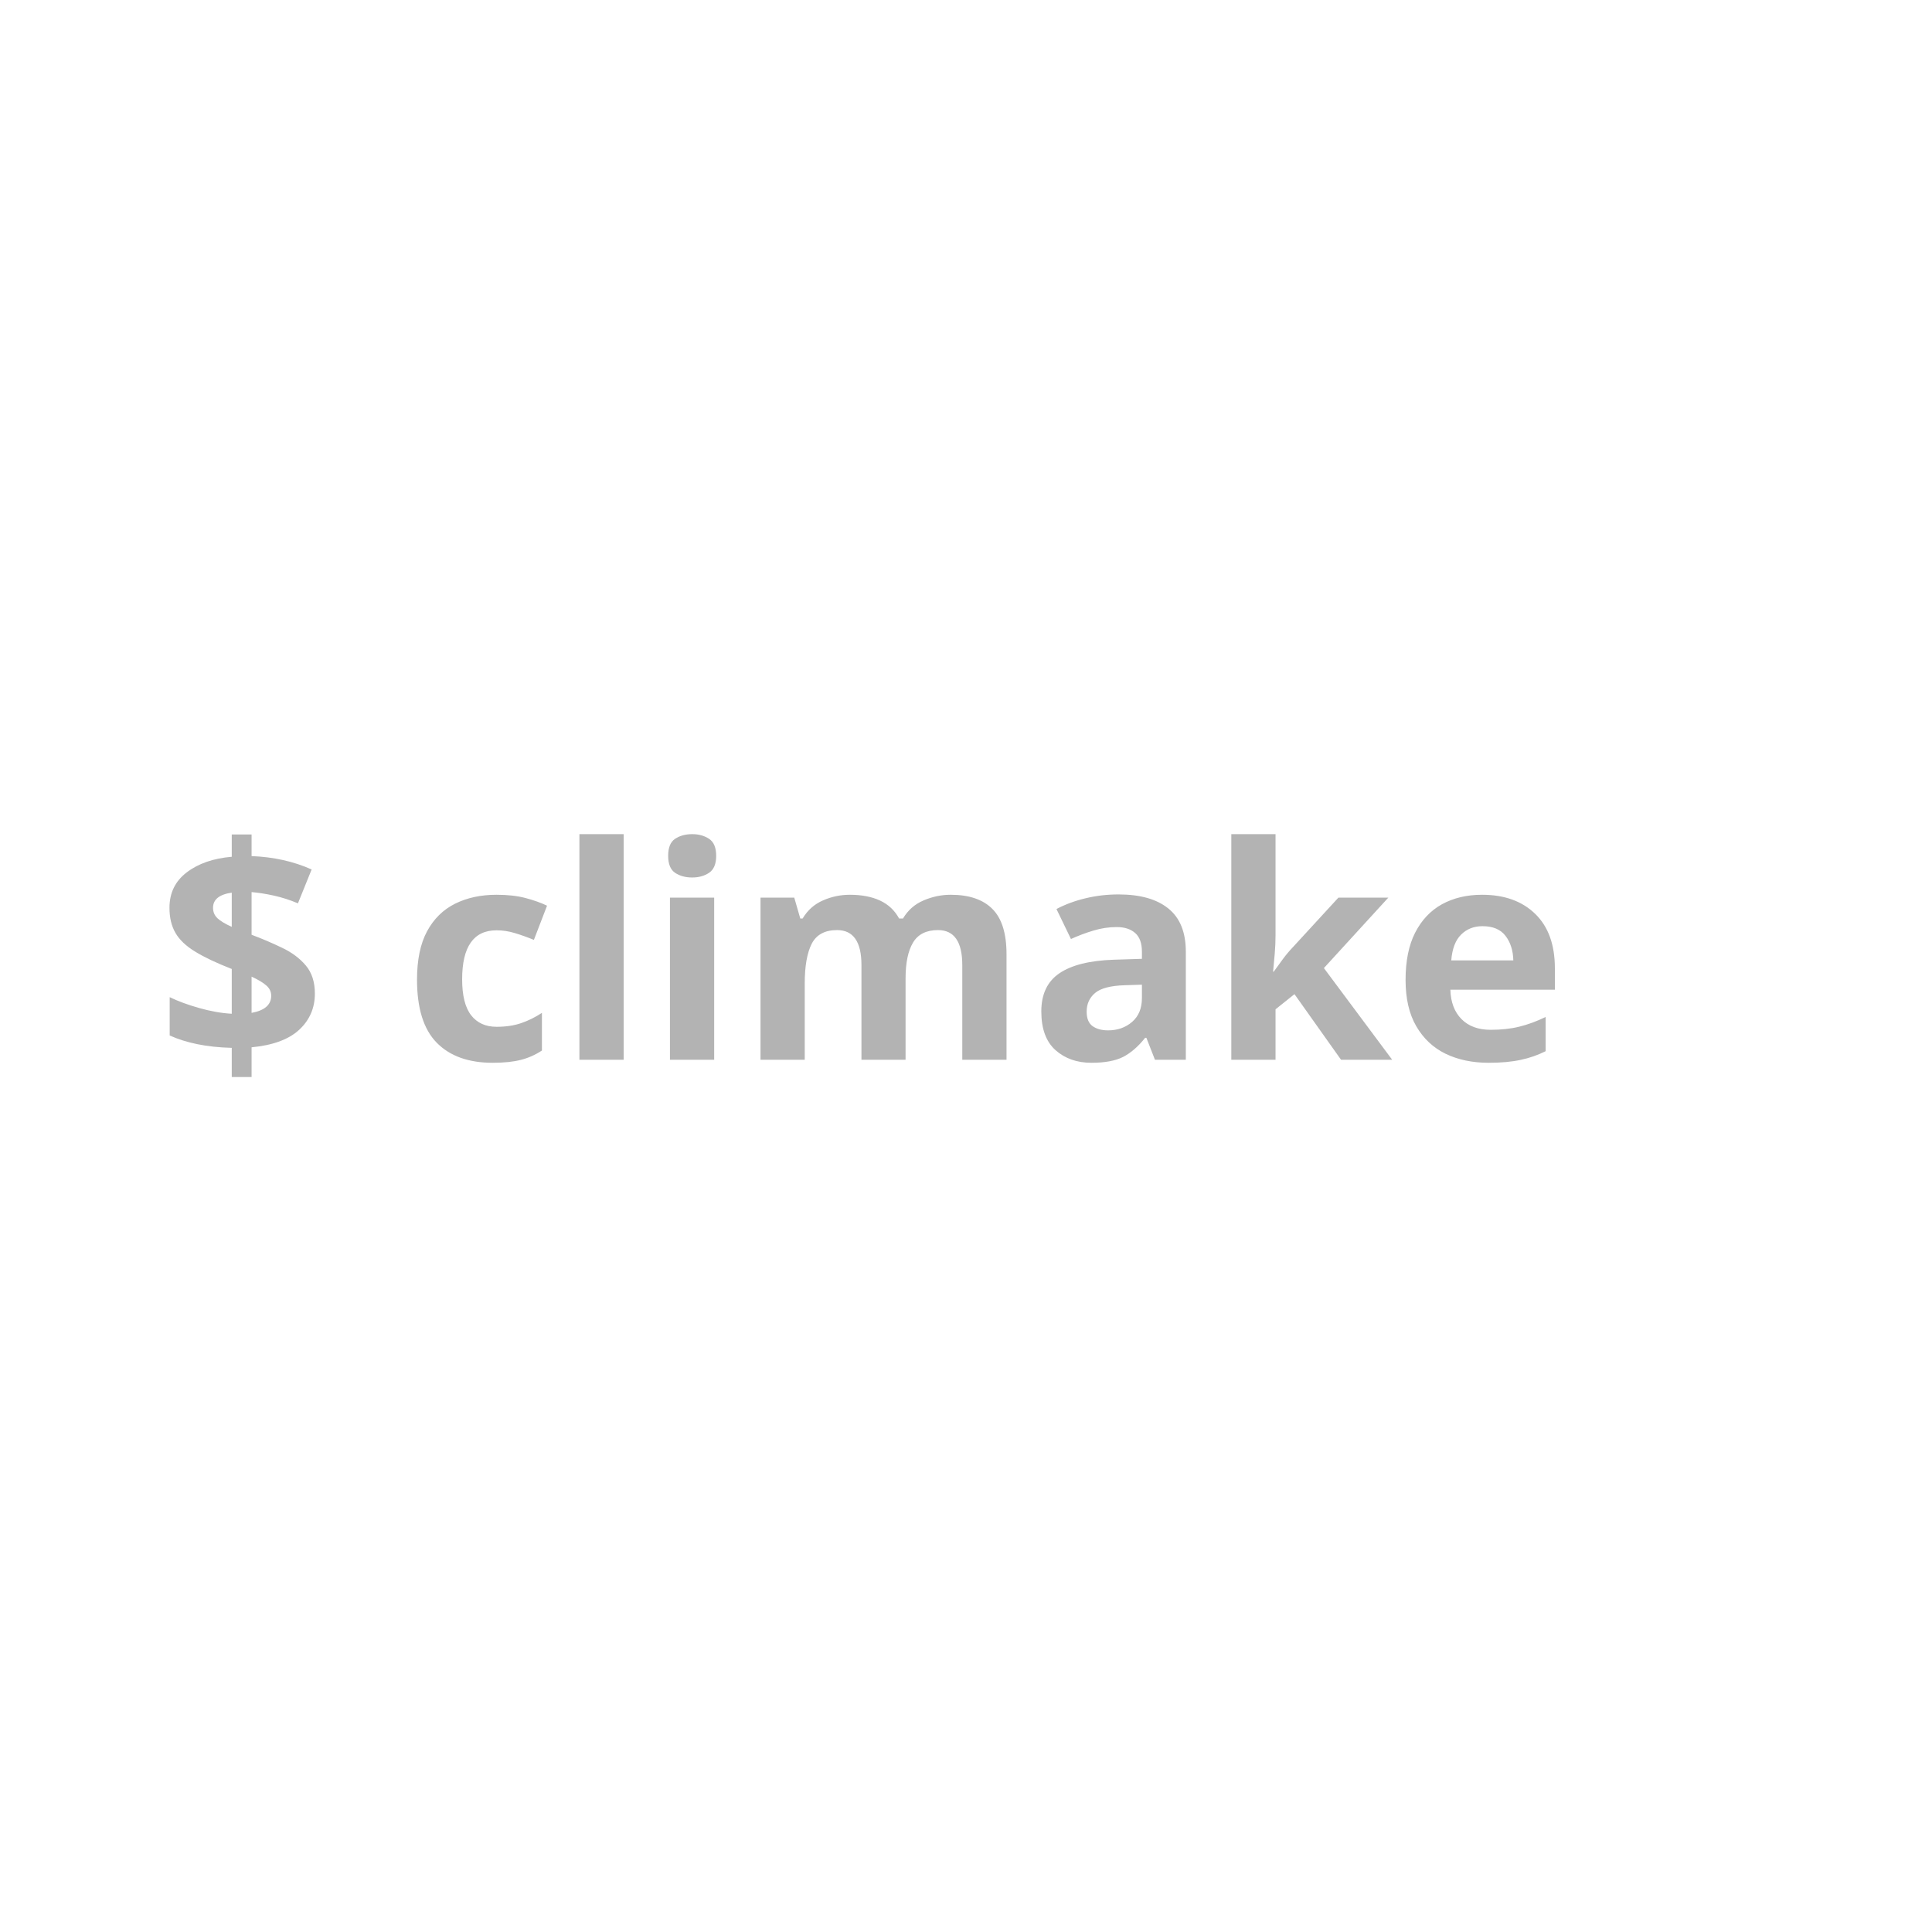
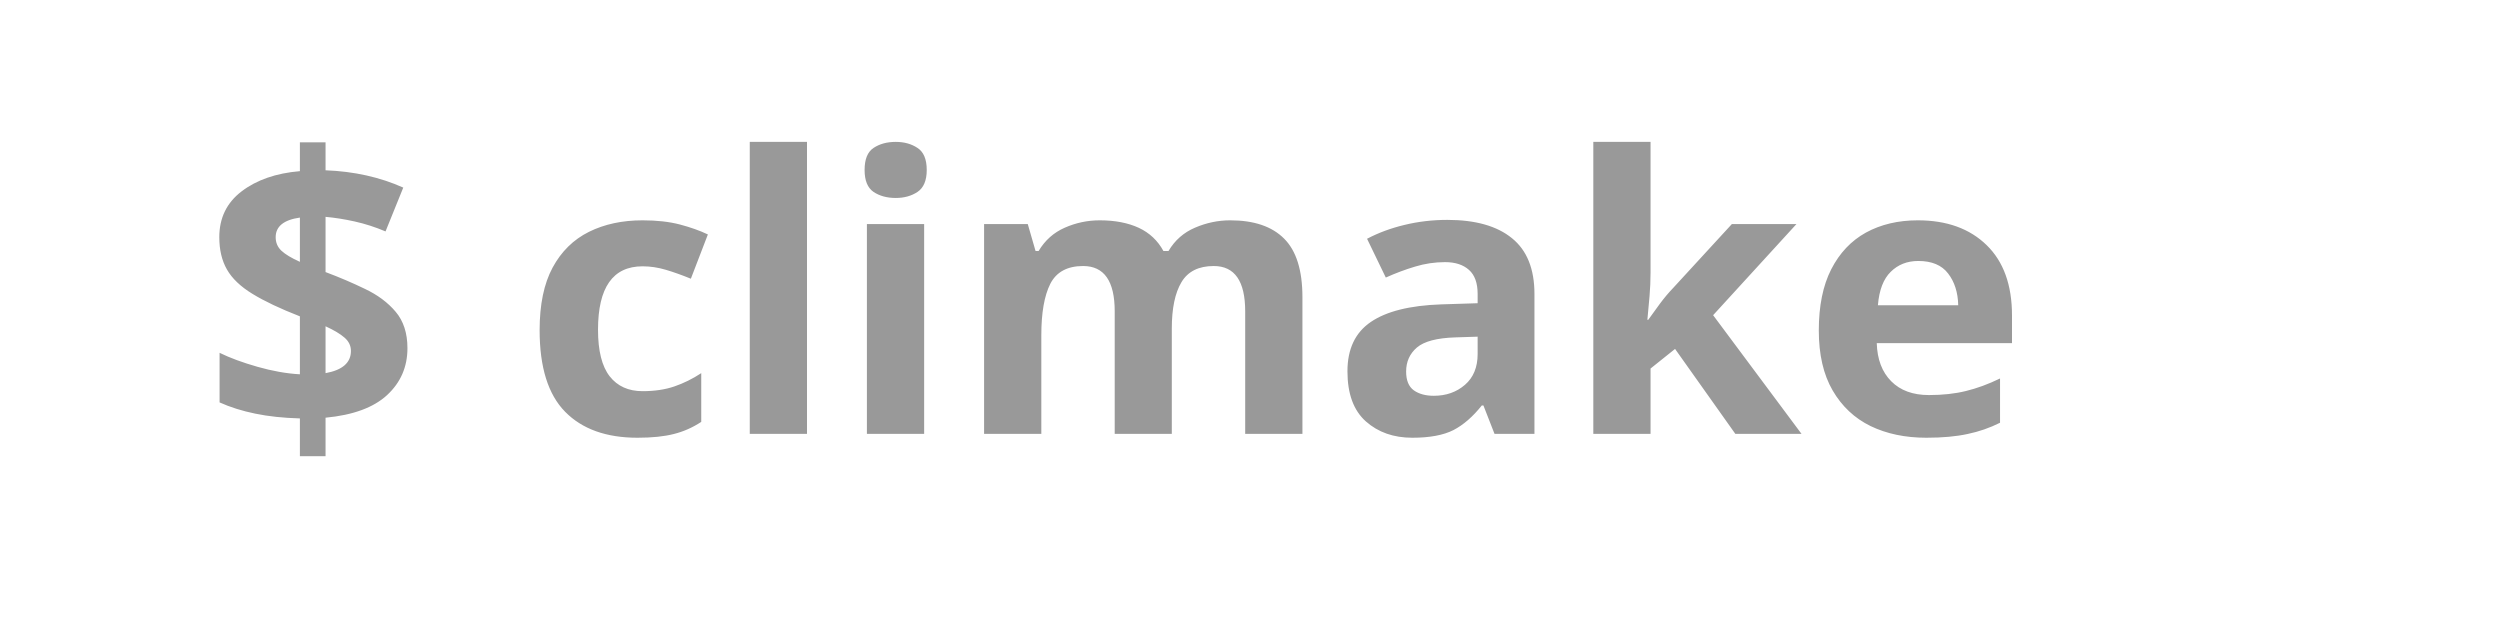
- <svg xmlns="http://www.w3.org/2000/svg" width="1024" height="1024" viewBox="0 0 270.933 270.933" version="1.1" id="svg8">
+ <svg xmlns="http://www.w3.org/2000/svg" width="1024" height="256" viewBox="0 0 270.933 67.733" version="1.1" id="svg8">
  <defs id="defs2" />
-   <g id="layer1">
-     <text xml:space="preserve" style="font-size:41.63px;line-height:1.25;font-family:FreeSans;-inkscape-font-specification:FreeSans;fill:#b3b3b3;stroke-width:1.041" x="21.969" y="148.618" id="text835">
-       <tspan id="tspan833" x="21.969" y="148.618" style="font-style:normal;font-variant:normal;font-weight:bold;font-stretch:normal;font-family:hack;-inkscape-font-specification:hack;fill:#b3b3b3;stroke-width:1.041">$ climake</tspan>
+   <g id="layer1" transform="translate(8.0085966e-5,-101.6)" style="fill:#999999">
+     <text xml:space="preserve" style="font-size:41.63px;line-height:1.25;font-family:FreeSans;-inkscape-font-specification:FreeSans;fill:#999999;stroke-width:1.041" x="21.969" y="148.618" id="text835">
+       <tspan id="tspan833" x="21.969" y="148.618" style="font-style:normal;font-variant:normal;font-weight:bold;font-stretch:normal;font-family:hack;-inkscape-font-specification:hack;fill:#999999;stroke-width:1.041">$ climake</tspan>
    </text>
  </g>
</svg>
